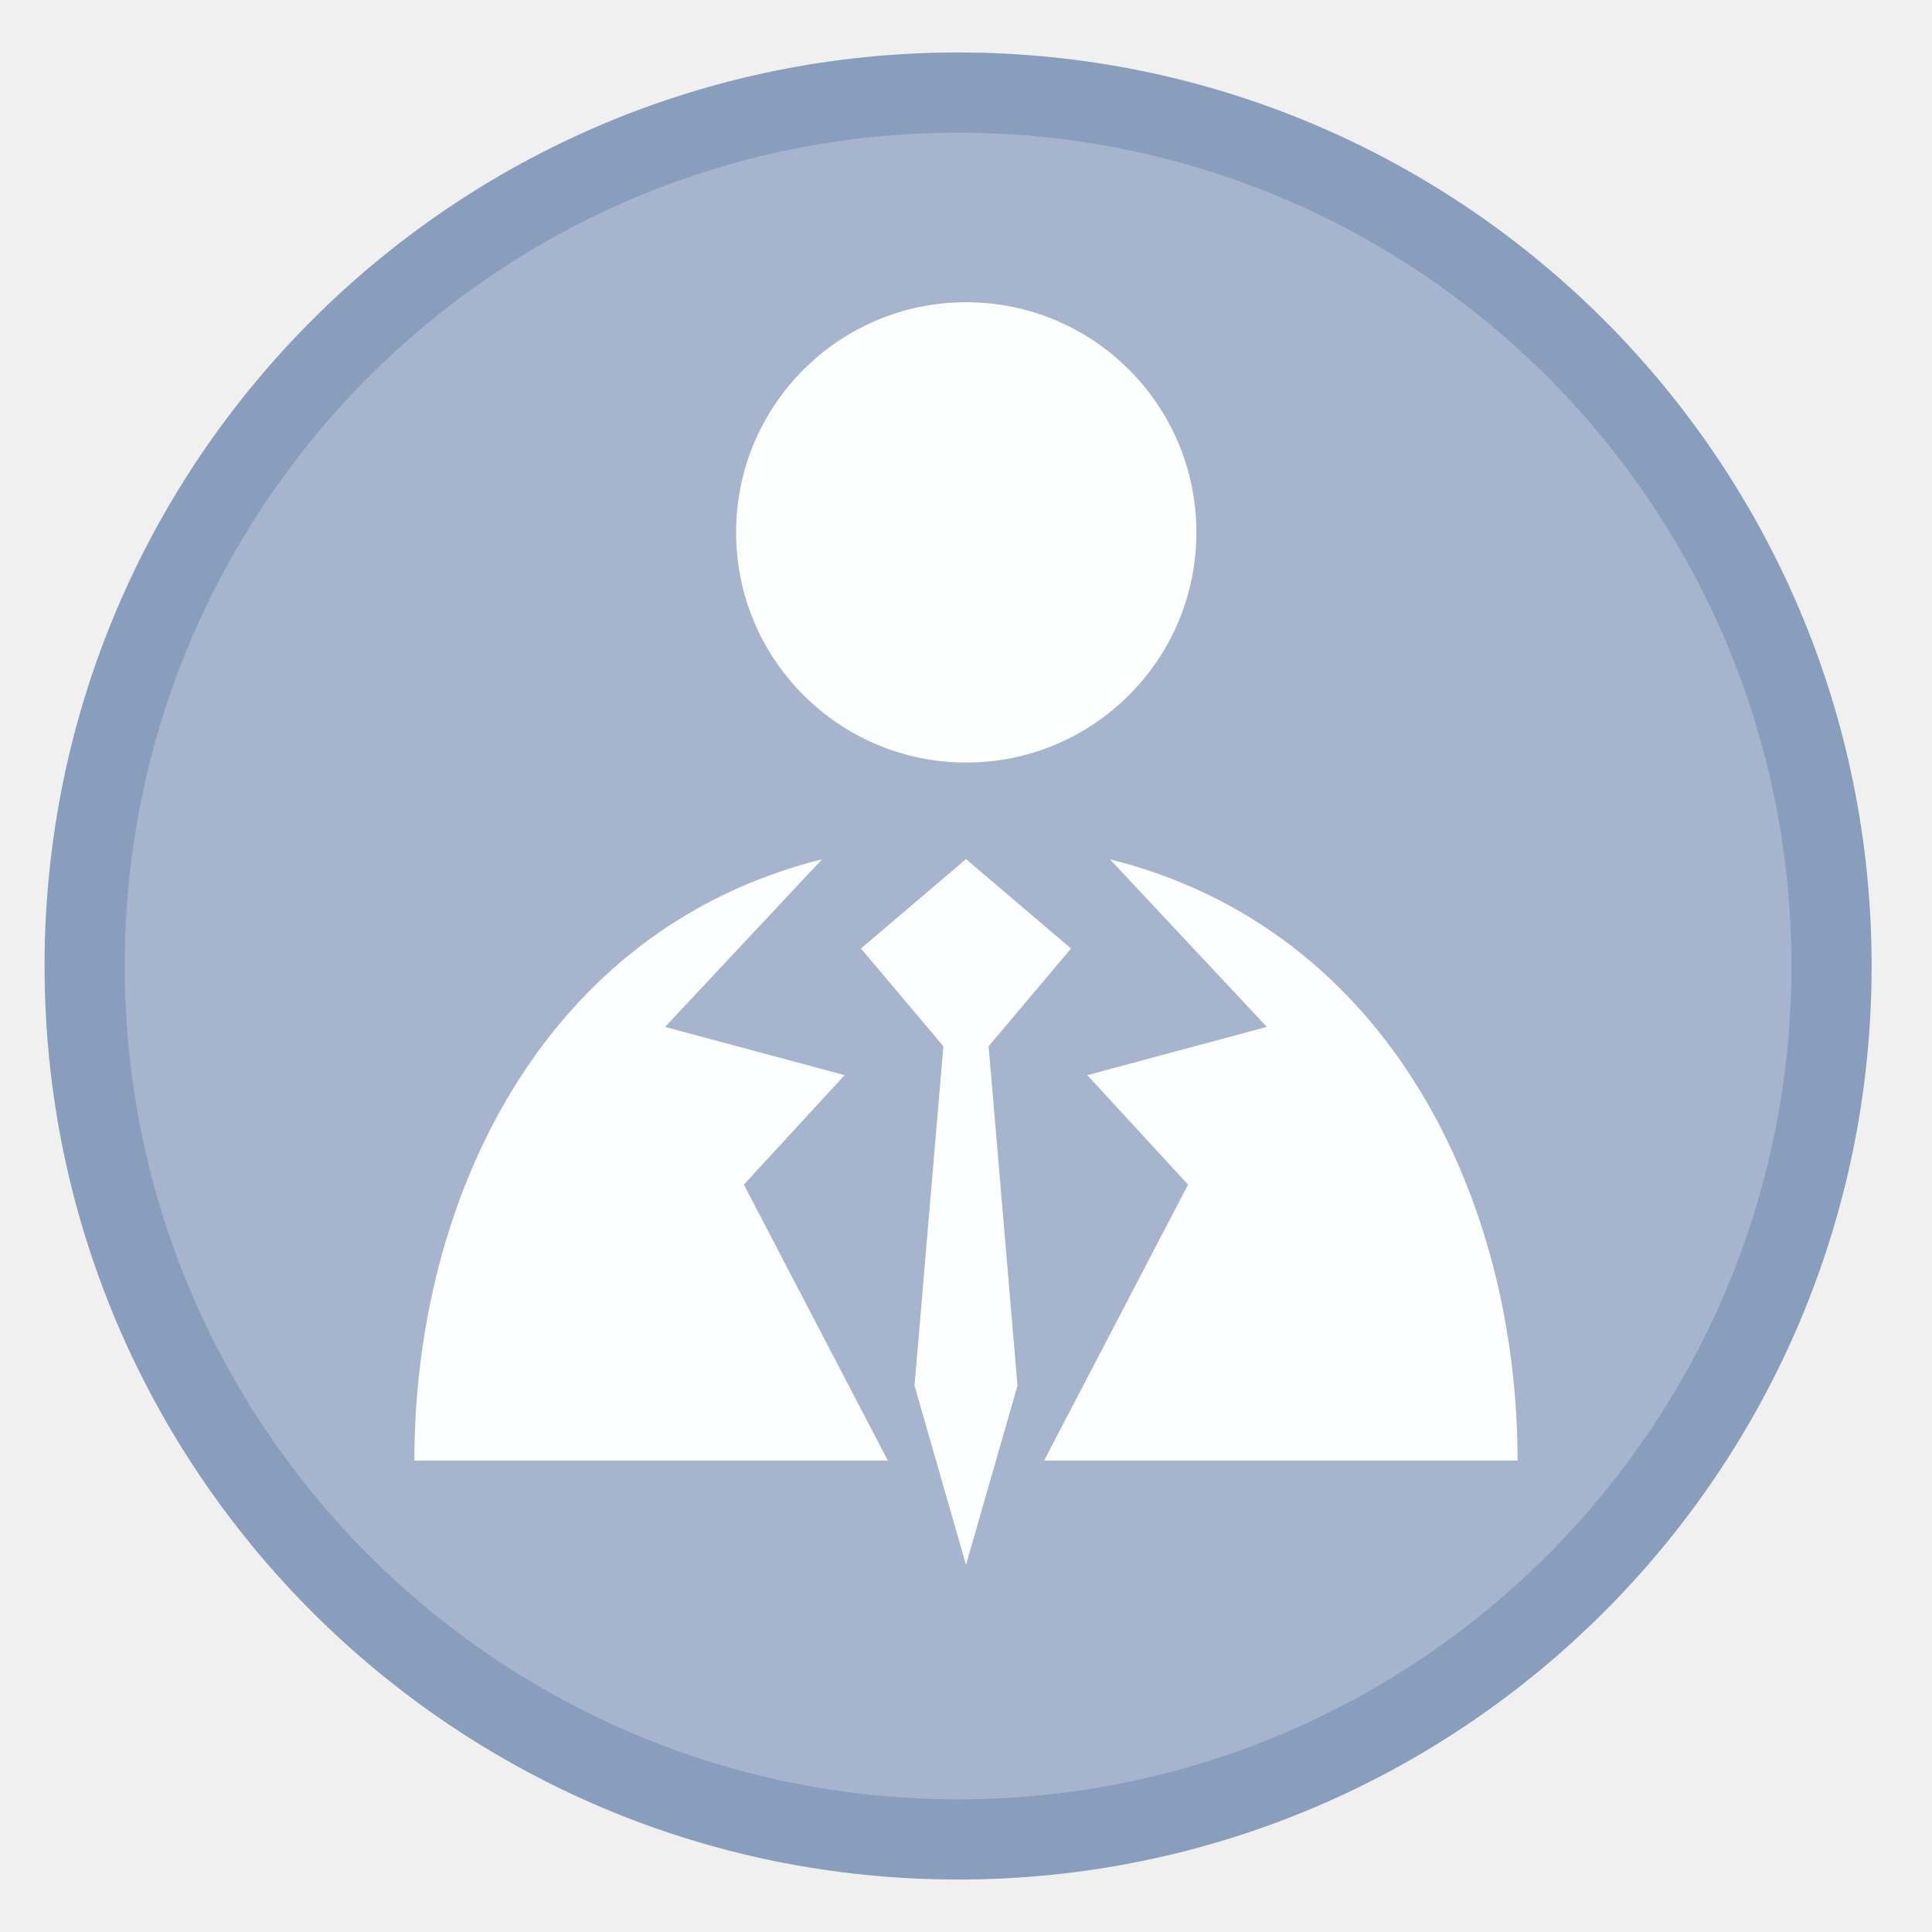
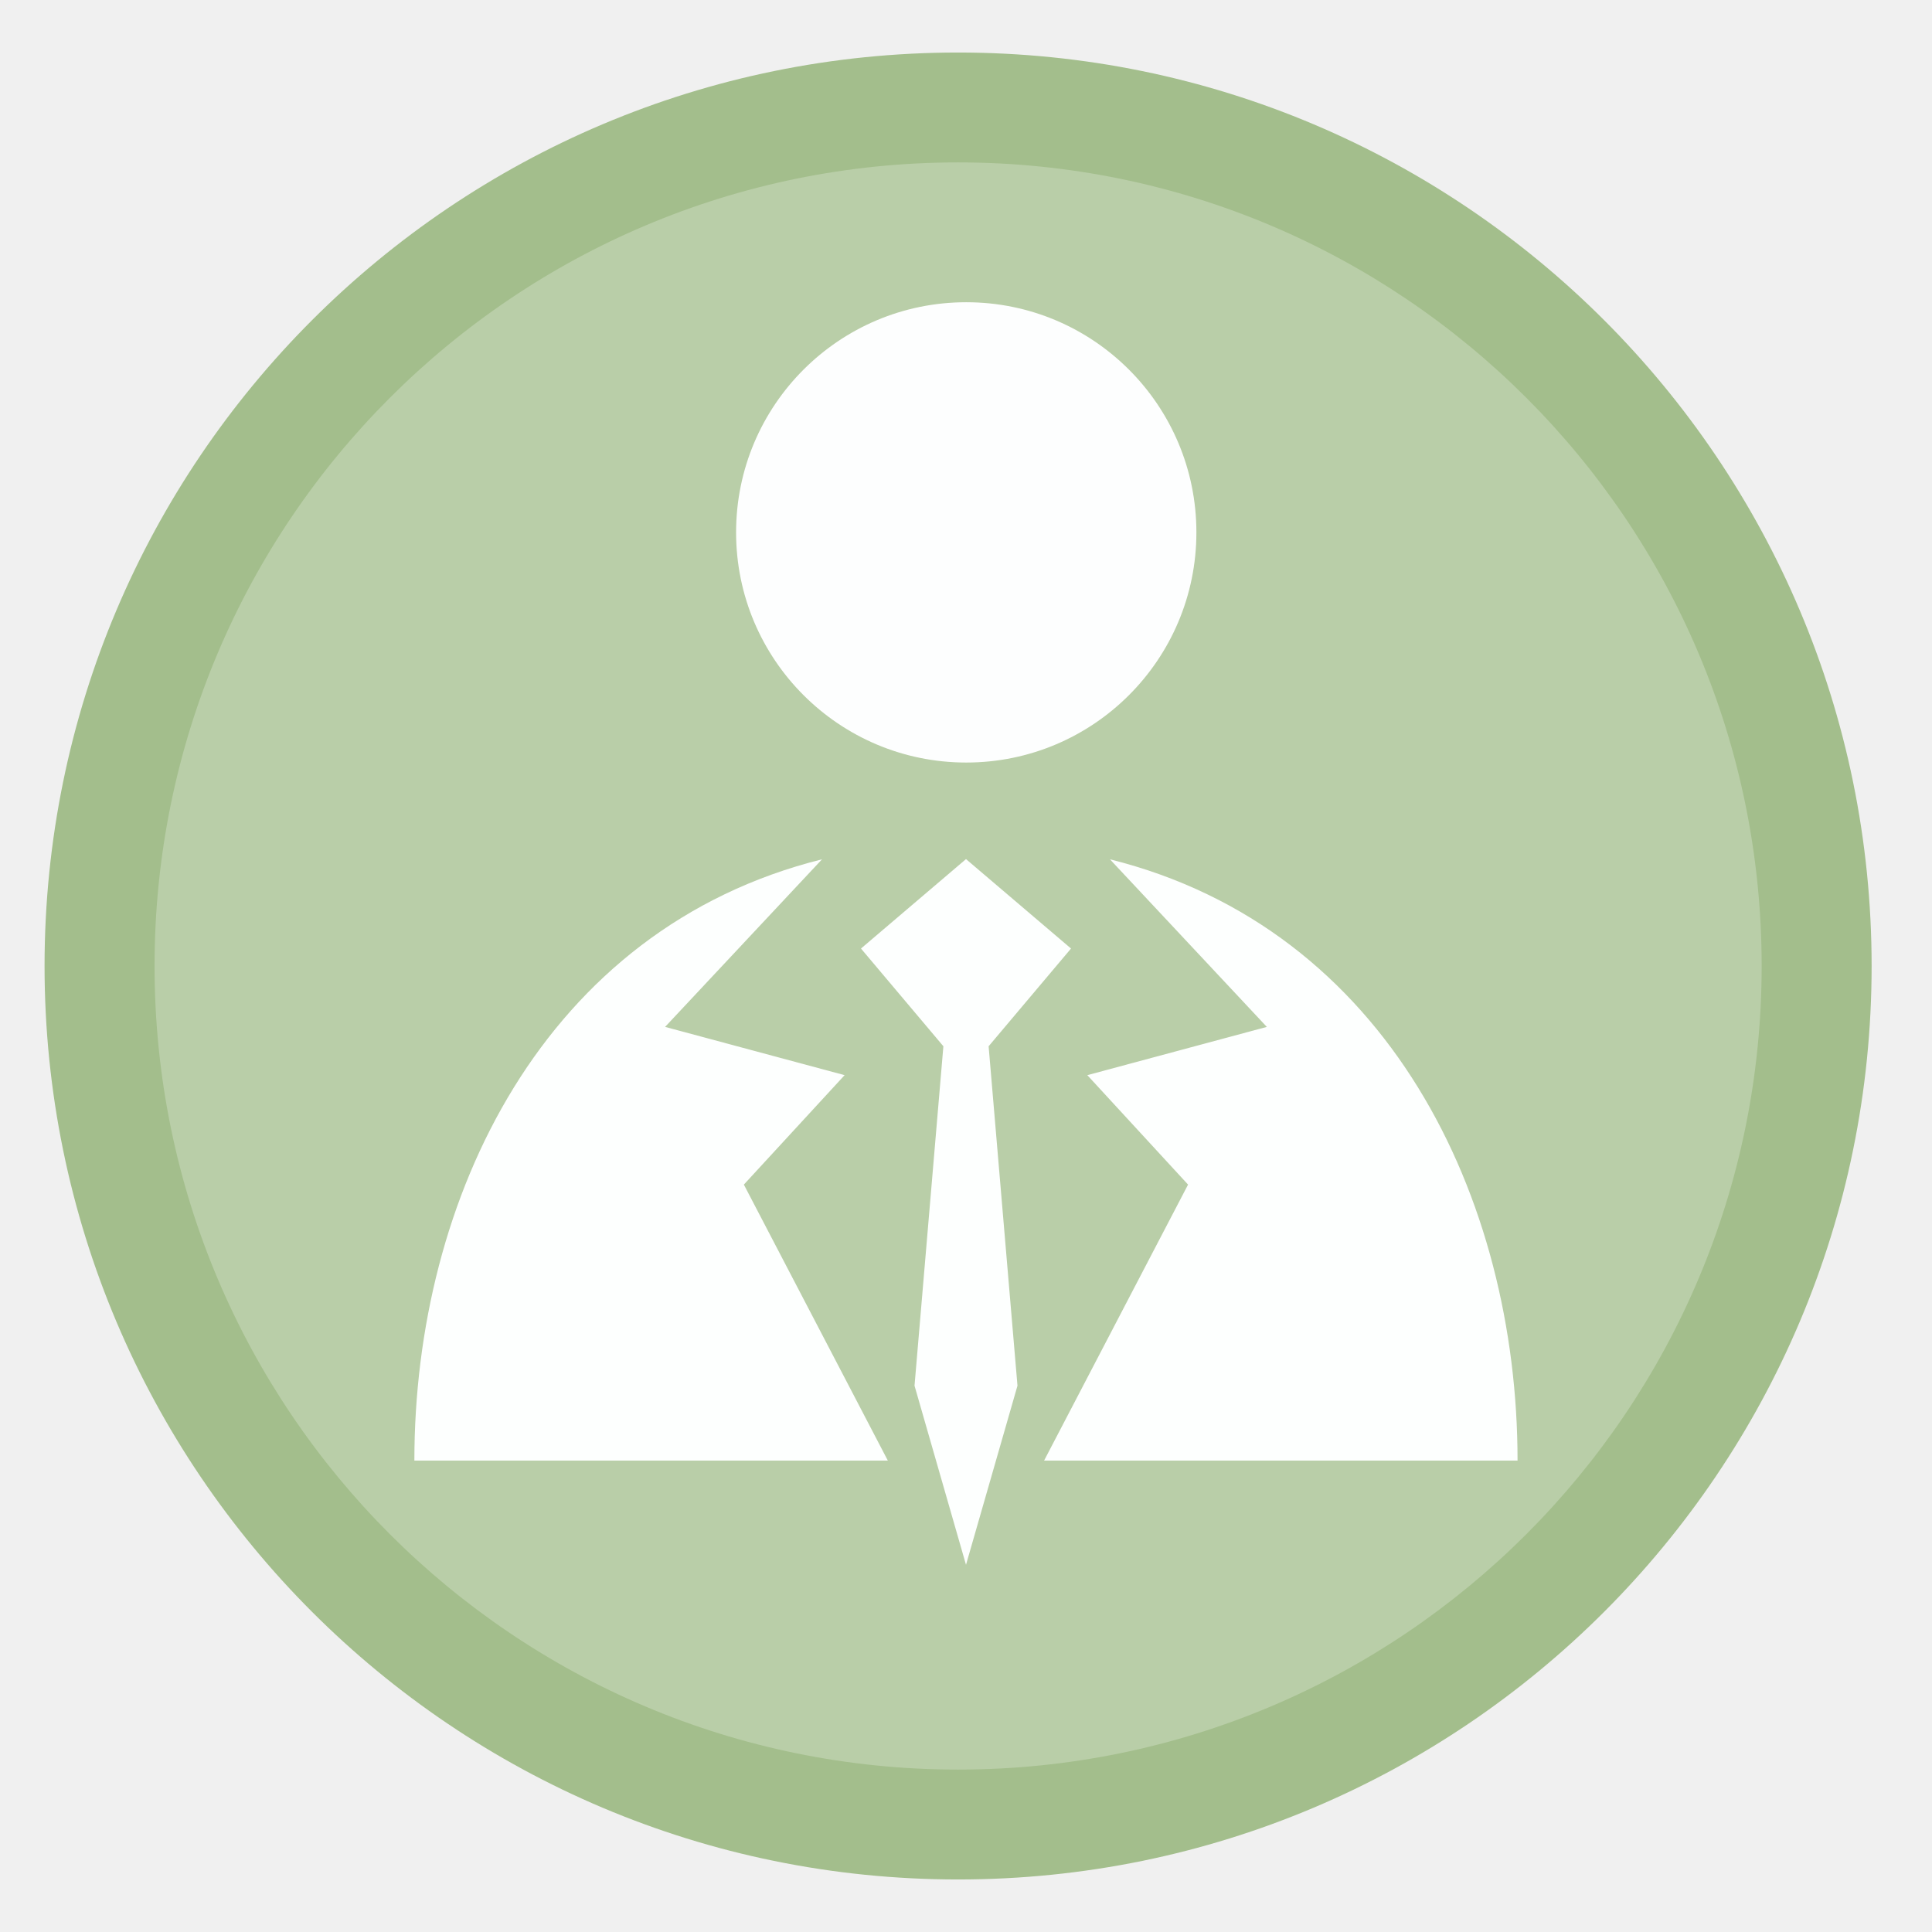
<svg xmlns="http://www.w3.org/2000/svg" height="48" width="48" version="1.1" id="svg8">
  <defs id="defs12" />
-   <path d="m44.322 27.405a19.73 19.73 0 0 1 -19.73 19.73 19.73 19.73 0 0 1 -19.73-19.73 19.73 19.73 0 0 1 19.73-19.73 19.73 19.73 0 0 1 19.73 19.73z" fill="#89a02c" opacity=".99" transform="matrix(1.150355 0 0 1.150355 -4.486125 -7.525565)" id="path2" style="fill:#889cbc;fill-opacity:1" />
+   <path id="path2" style="fill:#a3be8c;fill-opacity:1;stroke-width:1.15" d="M 23.805 1.305 A 22.696 22.696 0 0 0 1.107 24 A 22.696 22.696 0 0 0 23.805 46.695 A 22.696 22.696 0 0 0 46.5 24 A 22.696 22.696 0 0 0 23.805 1.305 z " />
  <circle style="fill:#feffff;fill-opacity:0.992;stroke-width:2.055;stroke-linecap:square" id="path835" cx="24.006" cy="13.227" r="5.718" />
-   <path d="M 44.508,24 A 20.704,20.704 0 0 1 23.804,44.704 20.704,20.704 0 0 1 3.099,24 20.704,20.704 0 0 1 23.804,3.296 20.704,20.704 0 0 1 44.508,24 Z" fill="#89a02c" opacity="0.99" id="path880" style="fill:#ffffff;fill-opacity:0.243;stroke-width:1.049" />
+   <path id="path880" style="fill:#ffffff;fill-opacity:0.243;stroke-width:1.012" d="M 23.805 4.035 A 19.964 19.964 0 0 0 3.84 24 A 19.964 19.964 0 0 0 23.805 43.965 A 19.964 19.964 0 0 0 43.768 24 A 19.964 19.964 0 0 0 23.805 4.035 z " />
  <path id="path837" style="fill:#feffff;fill-opacity:0.992;stroke-width:1.806;stroke-linecap:square" d="m 24,21.344 -2.609,2.222 2.047,2.428 -0.717,8.433 1.279,4.45 1.279,-4.45 -0.717,-8.433 2.047,-2.428 z m -3.577,0.005 c -6.908,1.722 -10.128,8.409 -10.128,14.939 h 11.763 l -3.577,-6.857 2.503,-2.719 -4.46,-1.199 z m 7.153,0 3.898,4.164 -4.46,1.199 2.503,2.719 -3.577,6.857 h 11.763 c 0,-6.53 -3.221,-13.217 -10.128,-14.939 z" />
</svg>
